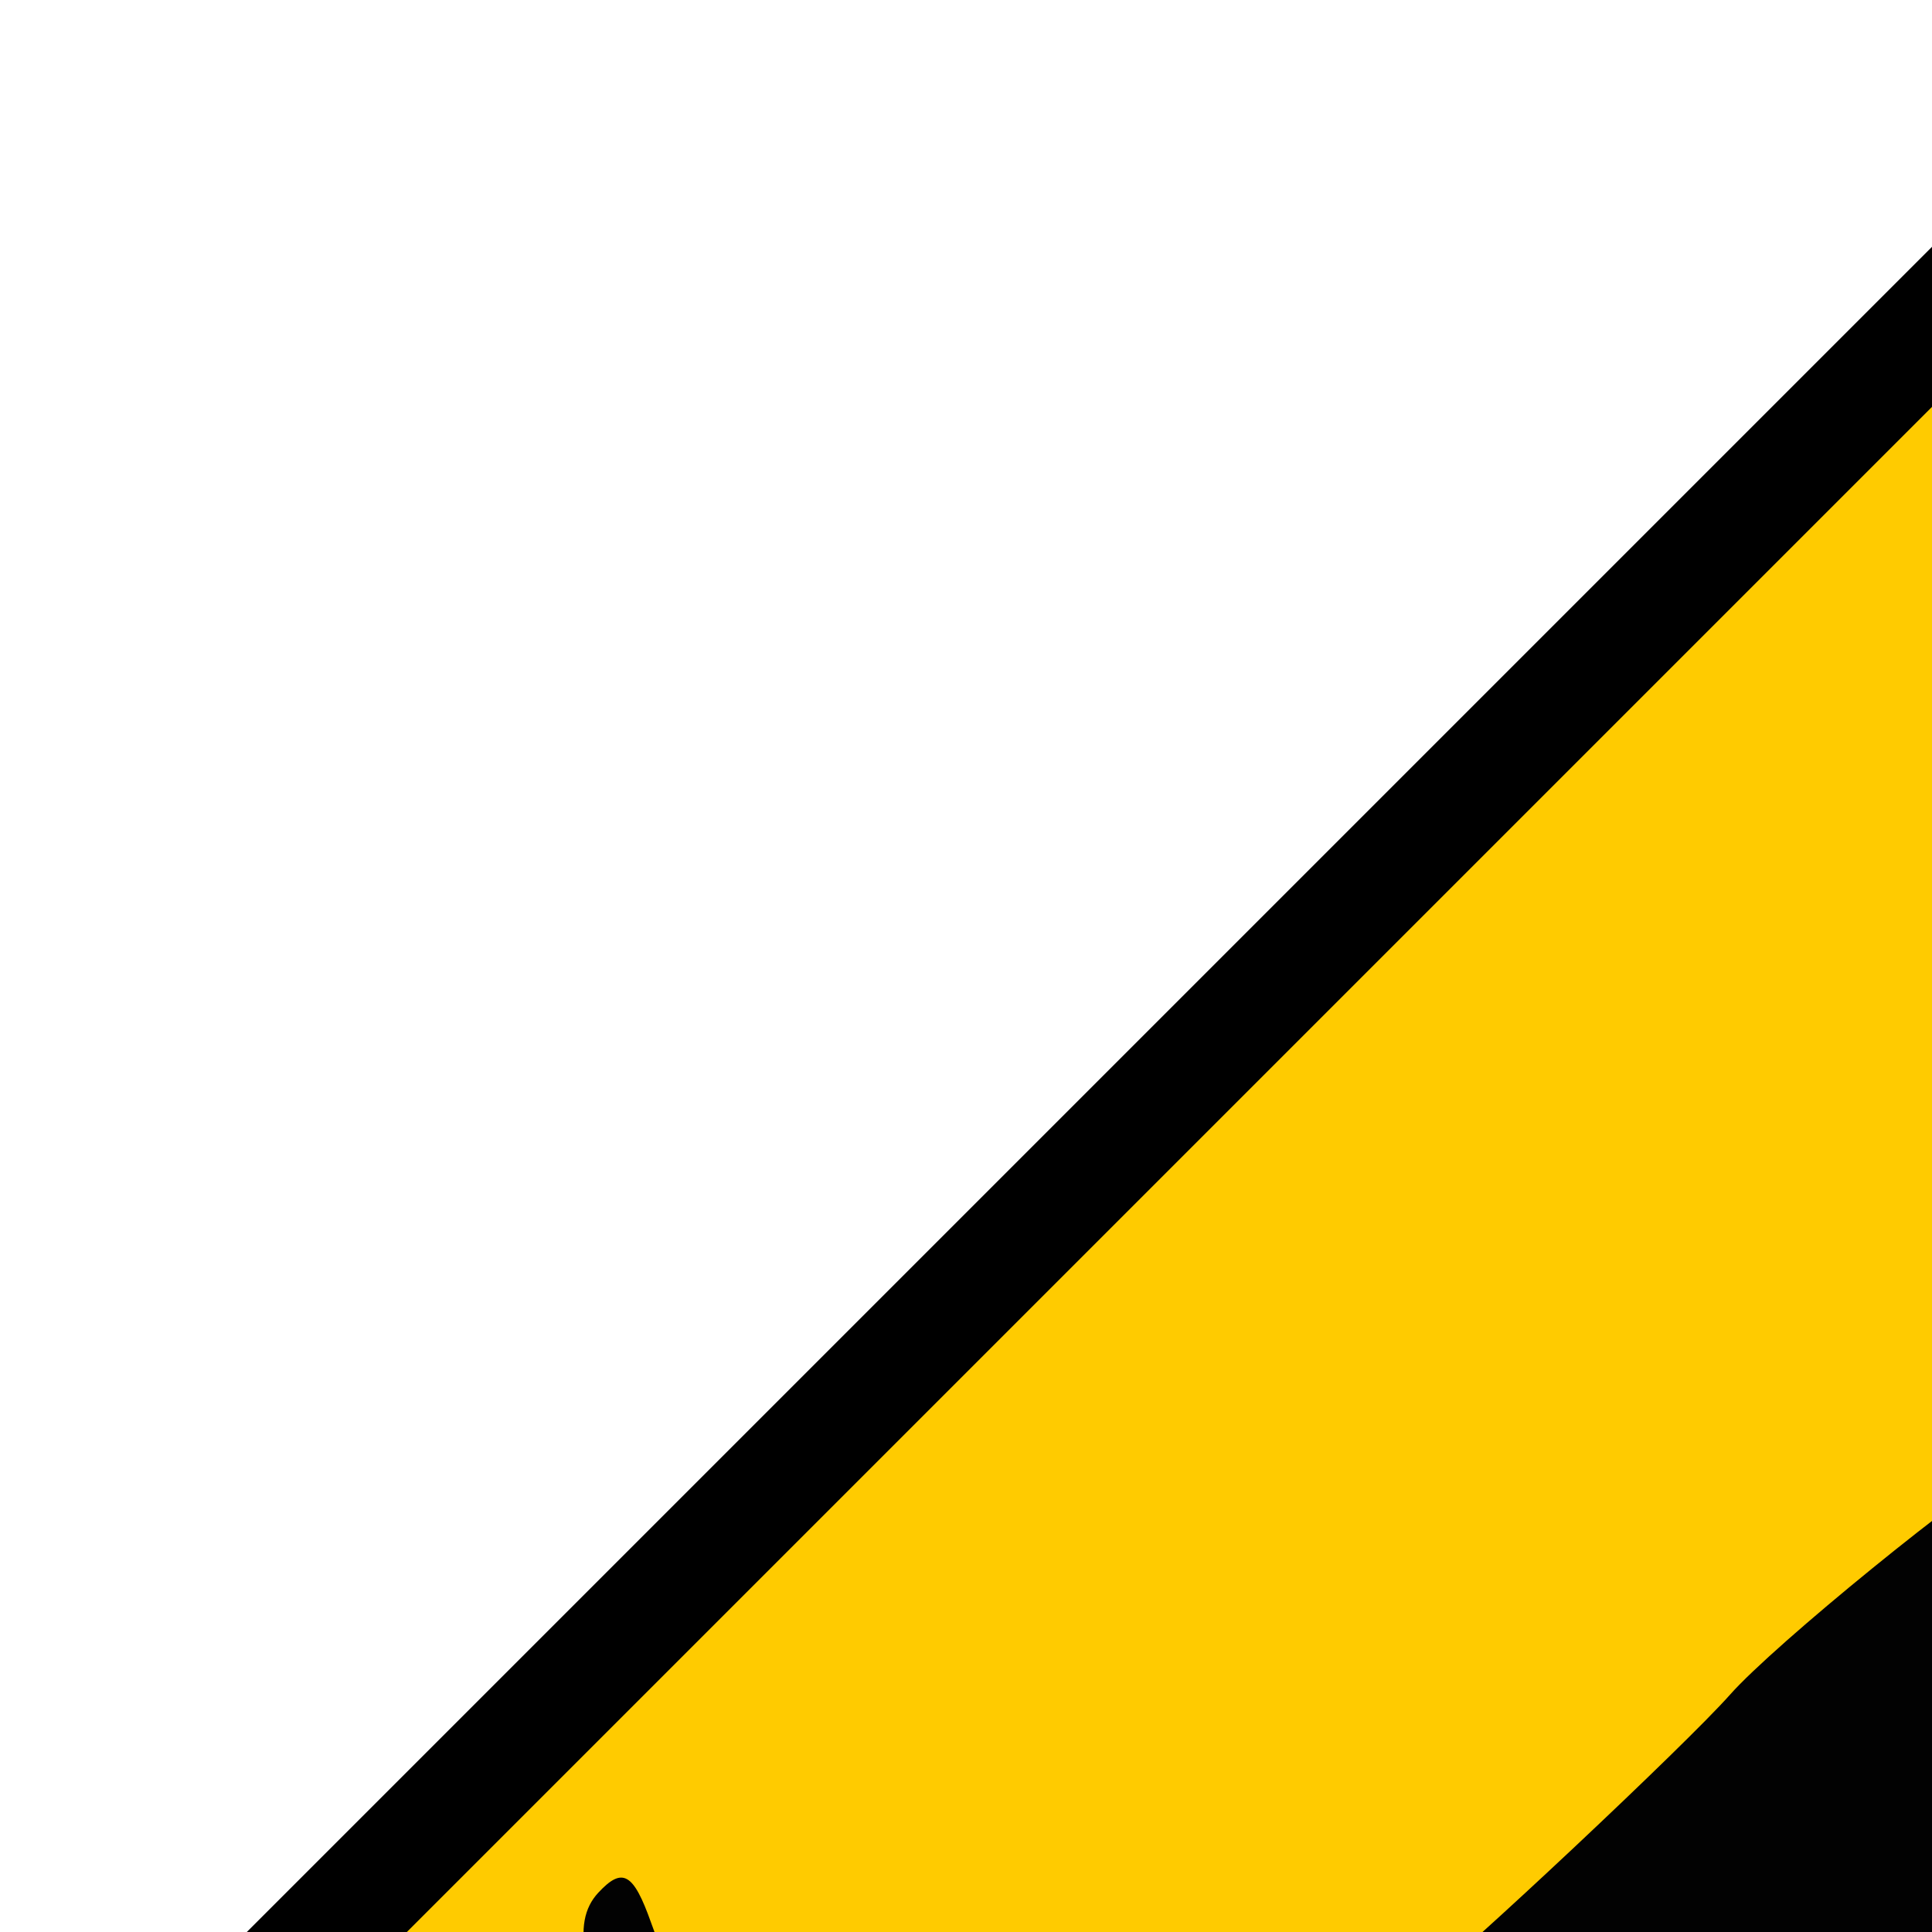
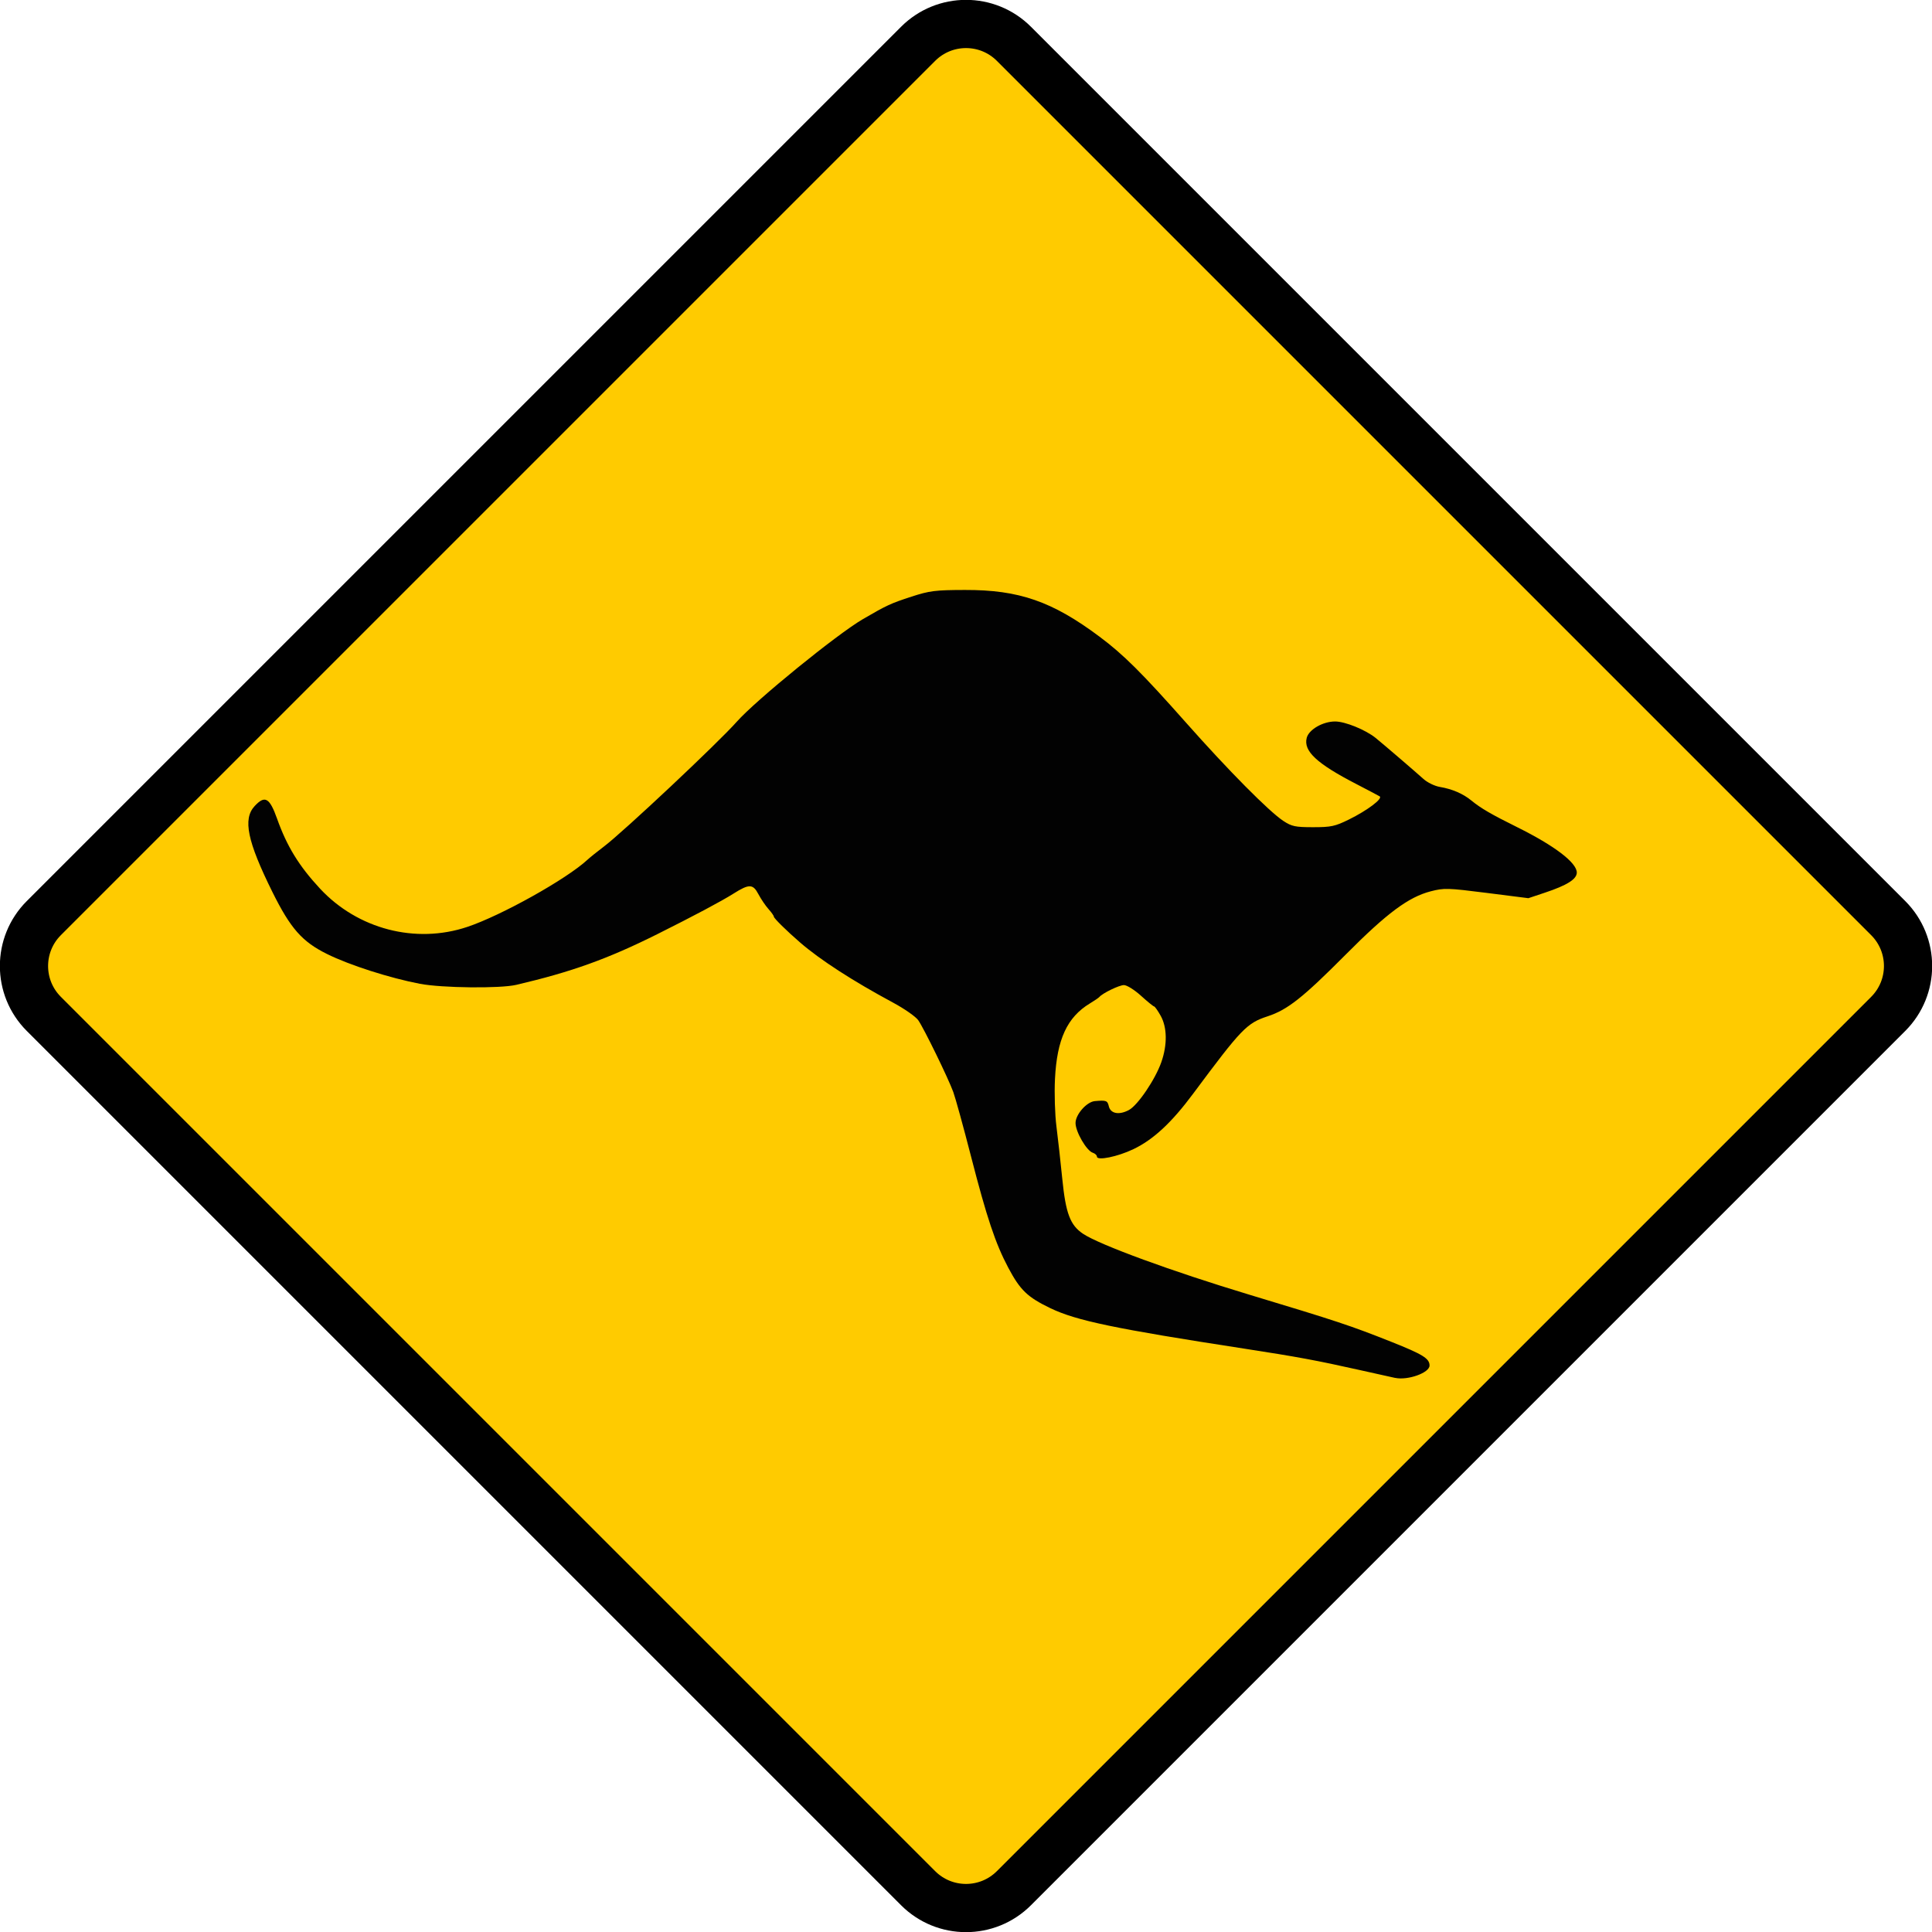
- <svg xmlns="http://www.w3.org/2000/svg" width="64" height="64" id="svg14350" version="1.0">
+ <svg xmlns="http://www.w3.org/2000/svg" width="60.983" height="60.983" id="svg14350" version="1.0">
  <defs id="defs3">
    </defs>
-   <g id="layer1" transform="translate(-518.4421,-458.6614)">
-     <rect style="fill:#ffcb00;fill-opacity:1;stroke:#000000;stroke-width:3.749;stroke-miterlimit:4;stroke-dasharray:none;stroke-opacity:1" id="rect3527" width="106.676" height="106.676" x="743.827" y="-95.609" ry="5.266" transform="matrix(0.7071068,0.7071068,-0.7071068,0.7071068,0,0)" />
-     <path style="fill:#020202" d="m 626.936,565.82 c -0.203,-0.044 -1.45,-0.321 -2.771,-0.616 -3.347,-0.749 -4.826,-1.022 -8.959,-1.659 -10.046,-1.548 -13.054,-2.176 -15.069,-3.144 -1.787,-0.859 -2.35,-1.401 -3.281,-3.156 -0.995,-1.876 -1.669,-3.891 -2.898,-8.665 -0.589,-2.286 -1.207,-4.53 -1.374,-4.988 -0.396,-1.085 -2.276,-4.937 -2.724,-5.583 -0.192,-0.277 -1.072,-0.892 -1.956,-1.368 -3.146,-1.692 -5.671,-3.326 -7.241,-4.685 -1.036,-0.897 -2.032,-1.877 -2.032,-1.999 0,-0.072 -0.187,-0.337 -0.416,-0.59 -0.229,-0.253 -0.582,-0.775 -0.785,-1.161 -0.422,-0.801 -0.72,-0.808 -1.934,-0.041 -0.939,0.593 -3.101,1.743 -5.935,3.158 -3.856,1.925 -6.667,2.935 -10.955,3.938 -1.261,0.295 -5.781,0.246 -7.495,-0.081 -2.346,-0.447 -5.465,-1.448 -7.216,-2.314 -1.948,-0.964 -2.846,-1.985 -4.258,-4.837 -1.947,-3.932 -2.305,-5.666 -1.377,-6.668 0.801,-0.864 1.164,-0.659 1.749,0.989 0.761,2.14 1.7,3.669 3.334,5.426 2.932,3.154 7.436,4.325 11.458,2.979 2.647,-0.886 7.715,-3.717 9.329,-5.211 0.203,-0.188 0.785,-0.657 1.293,-1.041 1.516,-1.147 8.865,-8.05 10.327,-9.702 1.48,-1.672 7.788,-6.804 9.808,-7.979 1.868,-1.087 2.164,-1.224 3.787,-1.752 1.404,-0.457 1.844,-0.511 4.156,-0.518 4.2,-0.011 6.782,0.885 10.46,3.631 1.867,1.394 3.279,2.798 6.724,6.686 3.294,3.717 6.454,6.907 7.569,7.641 0.653,0.43 0.923,0.487 2.313,0.487 1.401,0 1.707,-0.066 2.789,-0.598 1.432,-0.705 2.659,-1.631 2.386,-1.8 -0.105,-0.065 -0.919,-0.494 -1.808,-0.952 -3.086,-1.593 -4.132,-2.566 -3.863,-3.595 0.169,-0.649 1.254,-1.275 2.209,-1.275 0.778,0 2.368,0.647 3.153,1.284 0.614,0.498 3.141,2.667 3.712,3.186 0.301,0.274 0.876,0.554 1.276,0.621 0.963,0.163 1.803,0.524 2.452,1.056 0.737,0.604 1.543,1.073 3.578,2.083 2.891,1.434 4.618,2.751 4.618,3.521 0,0.513 -0.757,0.99 -2.484,1.565 l -1.284,0.428 -3.242,-0.411 c -3.037,-0.385 -3.312,-0.392 -4.35,-0.123 -1.73,0.45 -3.399,1.691 -6.6,4.909 -3.348,3.366 -4.528,4.3 -6.08,4.809 -1.623,0.533 -2.03,0.956 -5.796,6.022 -1.671,2.248 -3.096,3.571 -4.644,4.312 -1.224,0.586 -2.834,0.916 -2.834,0.58 0,-0.109 -0.145,-0.244 -0.323,-0.301 -0.486,-0.156 -1.339,-1.63 -1.339,-2.314 0,-0.662 0.866,-1.646 1.497,-1.702 0.892,-0.079 0.984,-0.045 1.088,0.4 0.136,0.582 0.802,0.705 1.568,0.29 0.689,-0.373 2.043,-2.372 2.514,-3.712 0.478,-1.359 0.458,-2.711 -0.051,-3.618 -0.222,-0.395 -0.451,-0.718 -0.508,-0.719 -0.058,-4.3e-4 -0.517,-0.374 -1.02,-0.831 -0.511,-0.463 -1.098,-0.83 -1.329,-0.83 -0.364,0 -1.664,0.629 -1.912,0.925 -0.051,0.061 -0.383,0.287 -0.739,0.503 -1.765,1.073 -2.557,2.787 -2.71,5.868 -0.056,1.125 -0.005,2.774 0.113,3.694 0.117,0.914 0.321,2.743 0.452,4.064 0.269,2.701 0.616,3.617 1.624,4.286 1.299,0.861 6.934,2.925 12.897,4.723 6.858,2.068 7.873,2.405 11.083,3.68 2.436,0.967 2.956,1.29 2.956,1.836 0,0.567 -1.69,1.173 -2.678,0.961 z" id="path4500" />
+   <g id="layer1" transform="translate(-519.8958,-460.3069)">
+     <rect style="fill:#ffcb00;fill-opacity:1;stroke:#000000;stroke-width:1.522;stroke-miterlimit:4;stroke-dasharray:none;stroke-opacity:1" id="rect3527" width="43.304" height="43.304" x="714.578" y="-63.788" ry="2.138" transform="rotate(45)" />
+     <path style="fill:#020202;stroke-width:0.406" d="m 563.931,503.8 c -0.082,-0.018 -0.589,-0.13 -1.125,-0.25 -1.359,-0.304 -1.959,-0.415 -3.637,-0.674 -4.078,-0.628 -5.299,-0.883 -6.117,-1.276 -0.725,-0.349 -0.954,-0.569 -1.332,-1.281 -0.404,-0.762 -0.677,-1.579 -1.176,-3.518 -0.239,-0.928 -0.49,-1.839 -0.558,-2.025 -0.161,-0.44 -0.924,-2.004 -1.106,-2.266 -0.078,-0.112 -0.435,-0.362 -0.794,-0.555 -1.277,-0.687 -2.302,-1.35 -2.939,-1.902 -0.421,-0.364 -0.825,-0.762 -0.825,-0.812 0,-0.029 -0.076,-0.137 -0.169,-0.24 -0.093,-0.103 -0.236,-0.315 -0.319,-0.471 -0.171,-0.325 -0.292,-0.328 -0.785,-0.017 -0.381,0.241 -1.259,0.707 -2.409,1.282 -1.565,0.781 -2.706,1.191 -4.447,1.598 -0.512,0.12 -2.347,0.1 -3.043,-0.033 -0.953,-0.182 -2.219,-0.588 -2.929,-0.939 -0.791,-0.391 -1.155,-0.806 -1.729,-1.963 -0.79,-1.596 -0.936,-2.3 -0.559,-2.707 0.325,-0.351 0.472,-0.267 0.71,0.401 0.309,0.869 0.69,1.489 1.353,2.203 1.19,1.28 3.018,1.756 4.651,1.209 1.074,-0.359 3.132,-1.509 3.787,-2.115 0.082,-0.076 0.319,-0.267 0.525,-0.422 0.615,-0.465 3.599,-3.268 4.192,-3.938 0.601,-0.679 3.162,-2.762 3.981,-3.239 0.758,-0.441 0.879,-0.497 1.537,-0.711 0.57,-0.185 0.749,-0.208 1.687,-0.21 1.705,-0.005 2.753,0.359 4.246,1.474 0.758,0.566 1.331,1.136 2.73,2.714 1.337,1.509 2.62,2.804 3.072,3.102 0.265,0.174 0.375,0.198 0.939,0.198 0.569,0 0.693,-0.027 1.132,-0.243 0.581,-0.286 1.08,-0.662 0.969,-0.731 -0.043,-0.026 -0.373,-0.2 -0.734,-0.387 -1.253,-0.647 -1.677,-1.042 -1.568,-1.459 0.069,-0.263 0.509,-0.517 0.897,-0.517 0.316,0 0.961,0.263 1.28,0.521 0.249,0.202 1.275,1.083 1.507,1.293 0.122,0.111 0.355,0.225 0.518,0.252 0.391,0.066 0.732,0.213 0.995,0.429 0.299,0.245 0.626,0.435 1.453,0.845 1.173,0.582 1.875,1.117 1.875,1.429 0,0.208 -0.307,0.402 -1.008,0.635 l -0.521,0.174 -1.316,-0.167 c -1.233,-0.156 -1.345,-0.159 -1.766,-0.05 -0.702,0.182 -1.38,0.686 -2.679,1.993 -1.359,1.366 -1.838,1.745 -2.468,1.952 -0.659,0.216 -0.824,0.388 -2.353,2.444 -0.678,0.913 -1.257,1.45 -1.885,1.75 -0.497,0.238 -1.151,0.372 -1.151,0.235 0,-0.044 -0.059,-0.099 -0.131,-0.122 -0.197,-0.063 -0.544,-0.662 -0.544,-0.939 0,-0.269 0.352,-0.668 0.608,-0.691 0.362,-0.032 0.399,-0.018 0.442,0.162 0.055,0.236 0.326,0.286 0.637,0.118 0.28,-0.152 0.829,-0.963 1.02,-1.507 0.194,-0.552 0.186,-1.1 -0.021,-1.469 -0.09,-0.16 -0.183,-0.292 -0.206,-0.292 -0.023,-1.8e-4 -0.21,-0.152 -0.414,-0.337 -0.207,-0.188 -0.446,-0.337 -0.539,-0.337 -0.148,0 -0.675,0.255 -0.776,0.376 -0.021,0.025 -0.156,0.117 -0.3,0.204 -0.717,0.435 -1.038,1.132 -1.1,2.382 -0.023,0.457 -0.002,1.126 0.046,1.5 0.048,0.371 0.13,1.114 0.184,1.65 0.109,1.097 0.25,1.468 0.659,1.74 0.527,0.35 2.815,1.187 5.235,1.917 2.784,0.84 3.196,0.976 4.499,1.494 0.989,0.393 1.2,0.524 1.2,0.745 0,0.23 -0.686,0.476 -1.087,0.39 z" id="path4500" />
  </g>
</svg>
